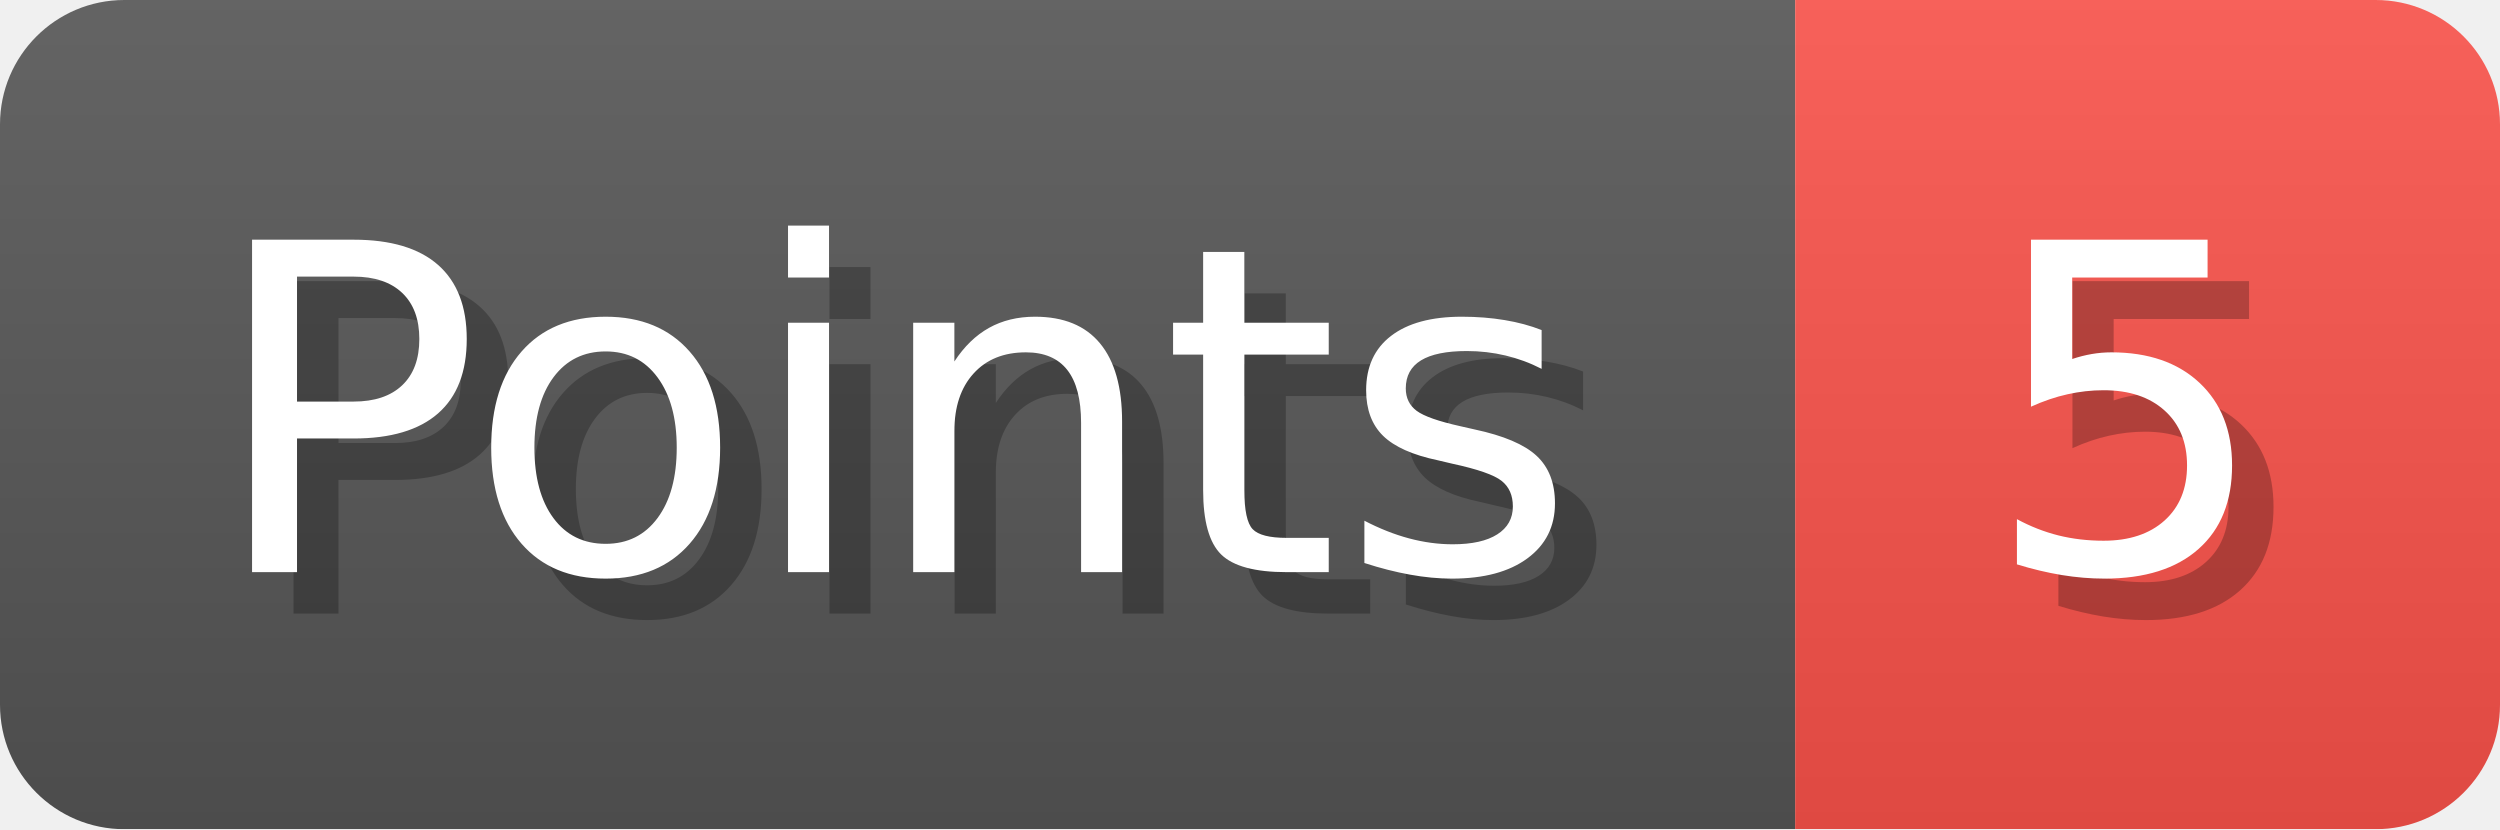
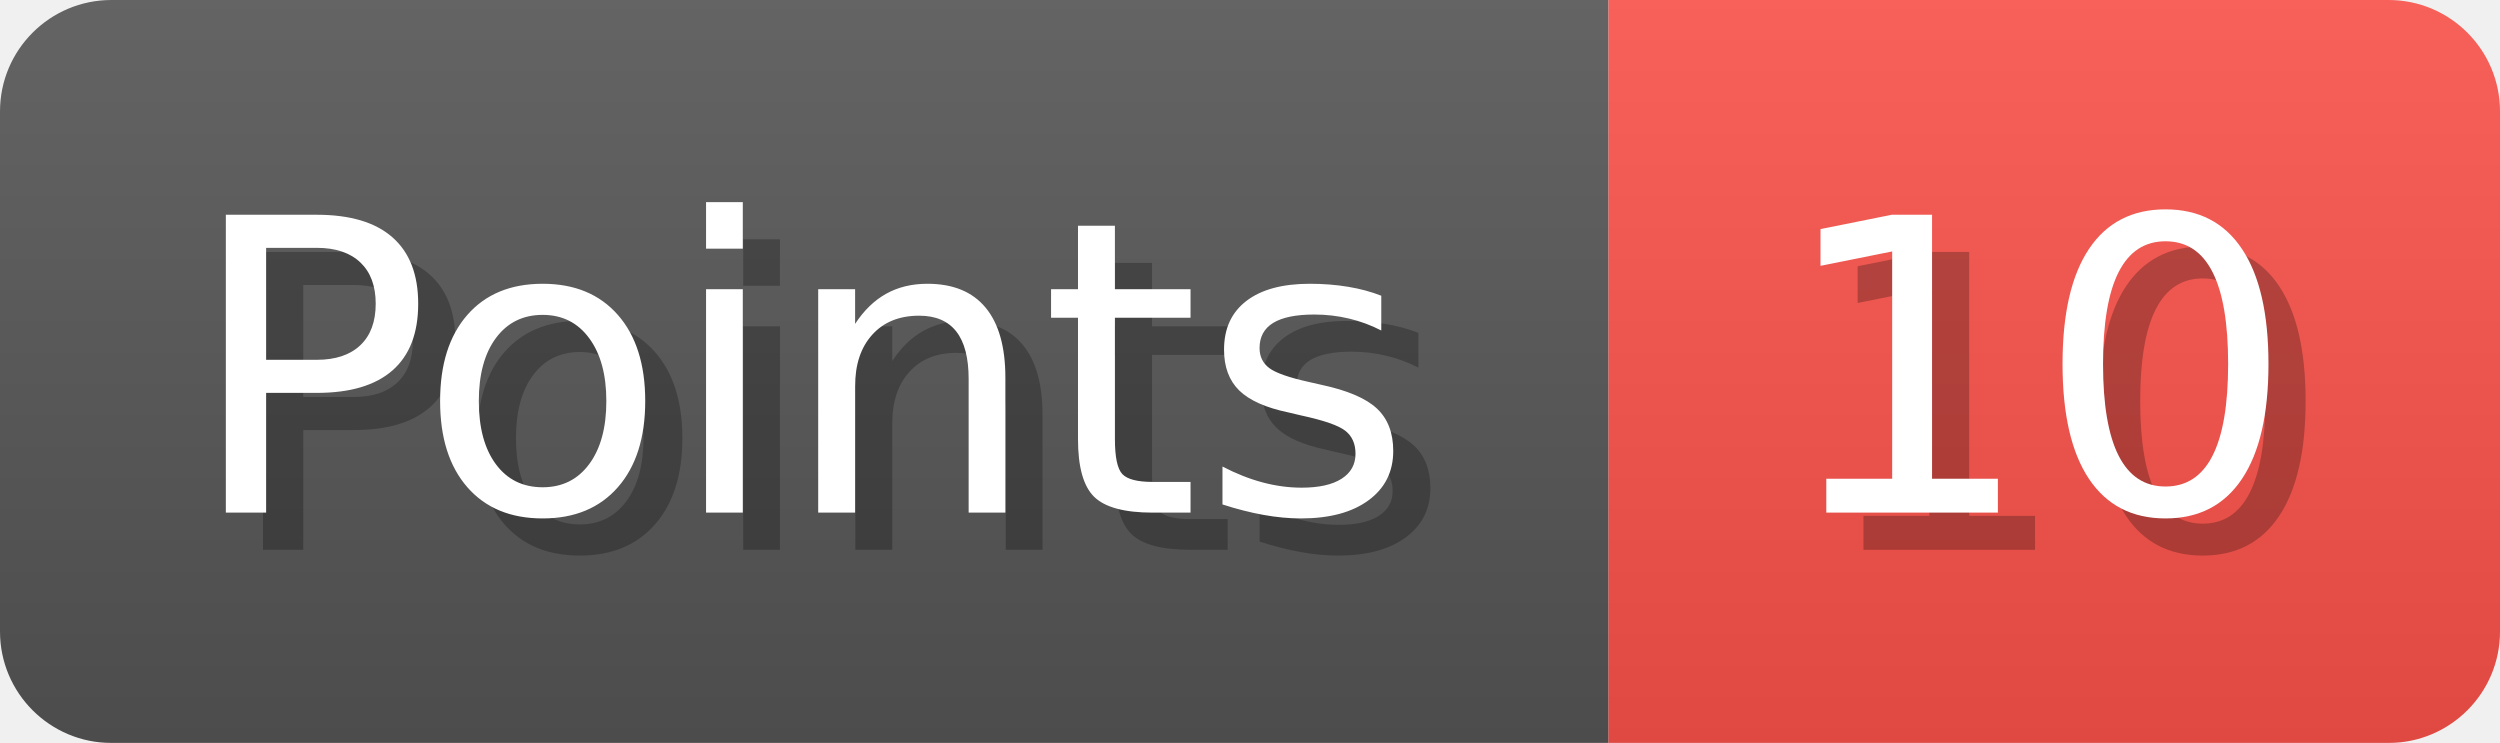
- <svg xmlns="http://www.w3.org/2000/svg" width="60.3" height="20" viewBox="0 0 603 200" role="img" aria-label="Points: 5">
+ <svg xmlns="http://www.w3.org/2000/svg" width="67.3" height="20" viewBox="0 0 673 200" role="img" aria-label="Points: 10">
  <linearGradient id="a" x2="0" y2="100%">
    <stop offset="0" stop-opacity=".1" stop-color="#EEE" />
    <stop offset="1" stop-opacity=".1" />
  </linearGradient>
  <mask id="m">
-     <rect width="603" height="200" rx="30" fill="#FFF" />
+     <rect width="673" height="200" rx="30" fill="#FFF" />
  </mask>
  <g mask="url(#m)">
    <rect width="433" height="200" fill="#555" />
-     <rect width="170" height="200" fill="#f85149" x="433" />
-     <rect width="603" height="200" fill="url(#a)" />
+     <rect width="240" height="200" fill="#f85149" x="433" />
+     <rect width="673" height="200" fill="url(#a)" />
  </g>
  <g aria-hidden="true" fill="#fff" text-anchor="start" font-family="Verdana,DejaVu Sans,sans-serif" font-size="110">
    <text x="60" y="148" textLength="333" fill="#000" opacity="0.25">Points</text>
    <text x="50" y="138" textLength="333">Points</text>
-     <text x="488" y="148" textLength="70" fill="#000" opacity="0.25">5</text>
-     <text x="478" y="138" textLength="70">5</text>
+     <text x="488" y="148" textLength="140" fill="#000" opacity="0.25">10</text>
+     <text x="478" y="138" textLength="140">10</text>
  </g>
</svg>
